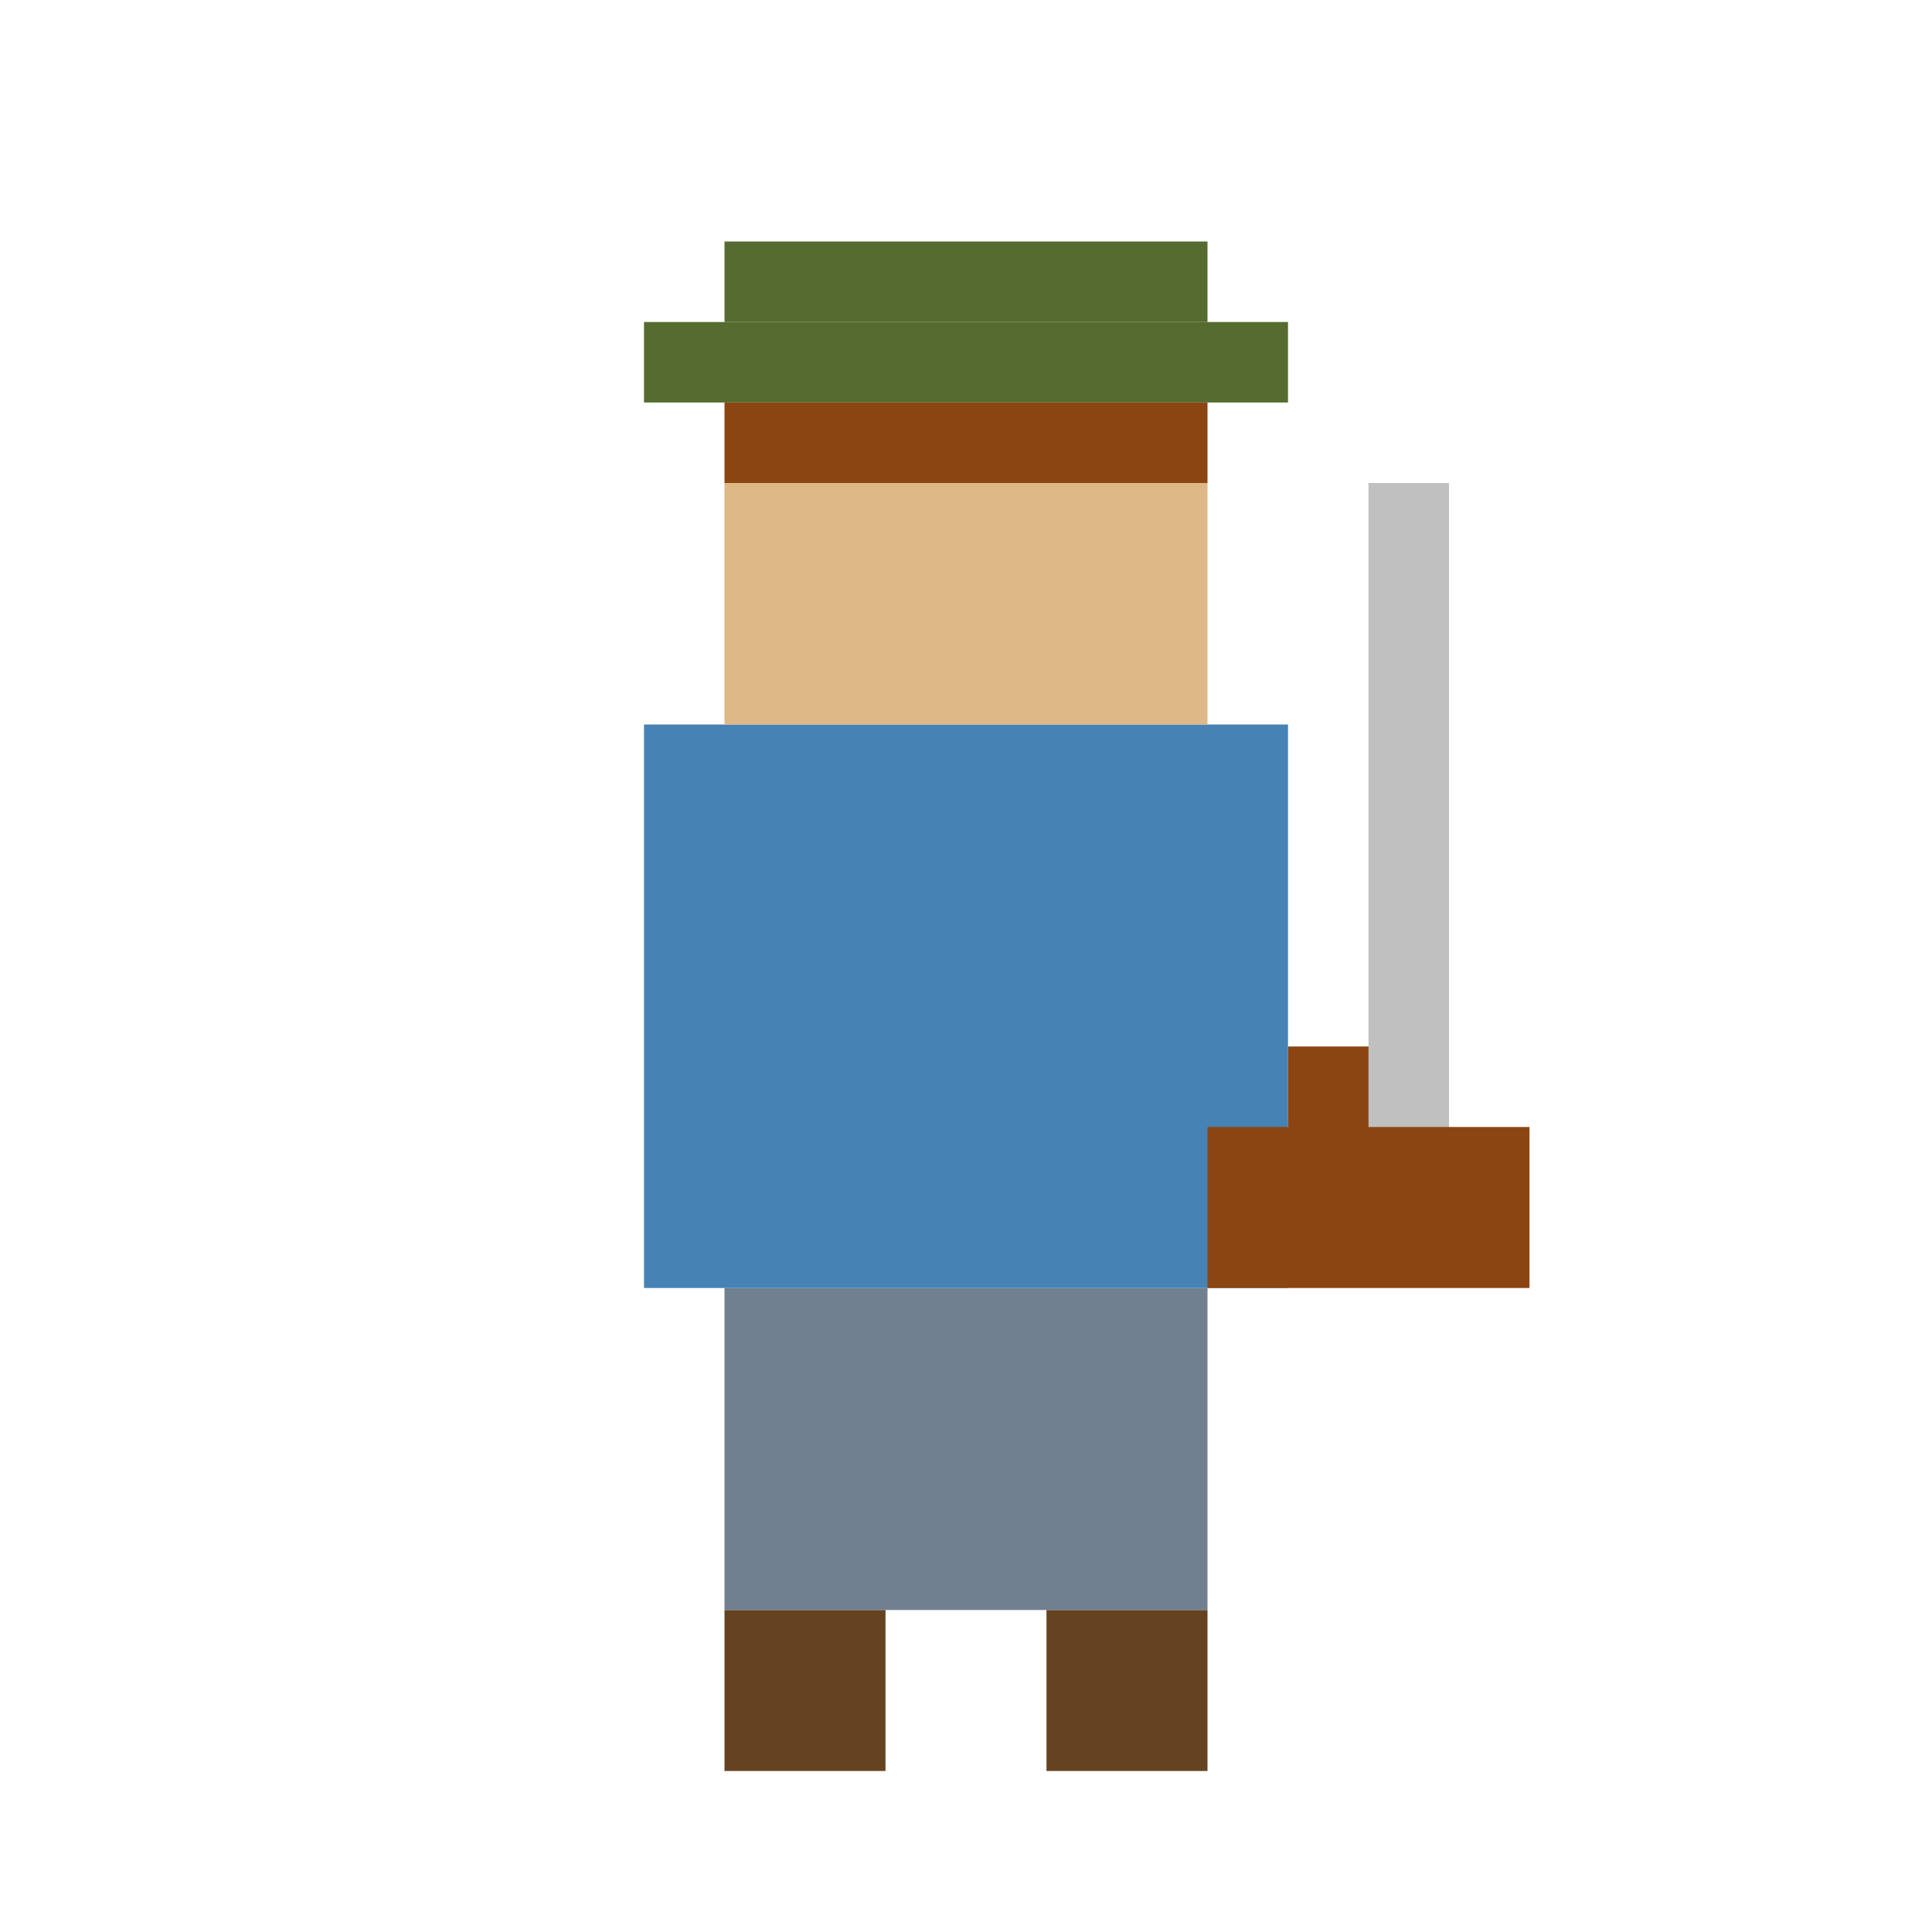
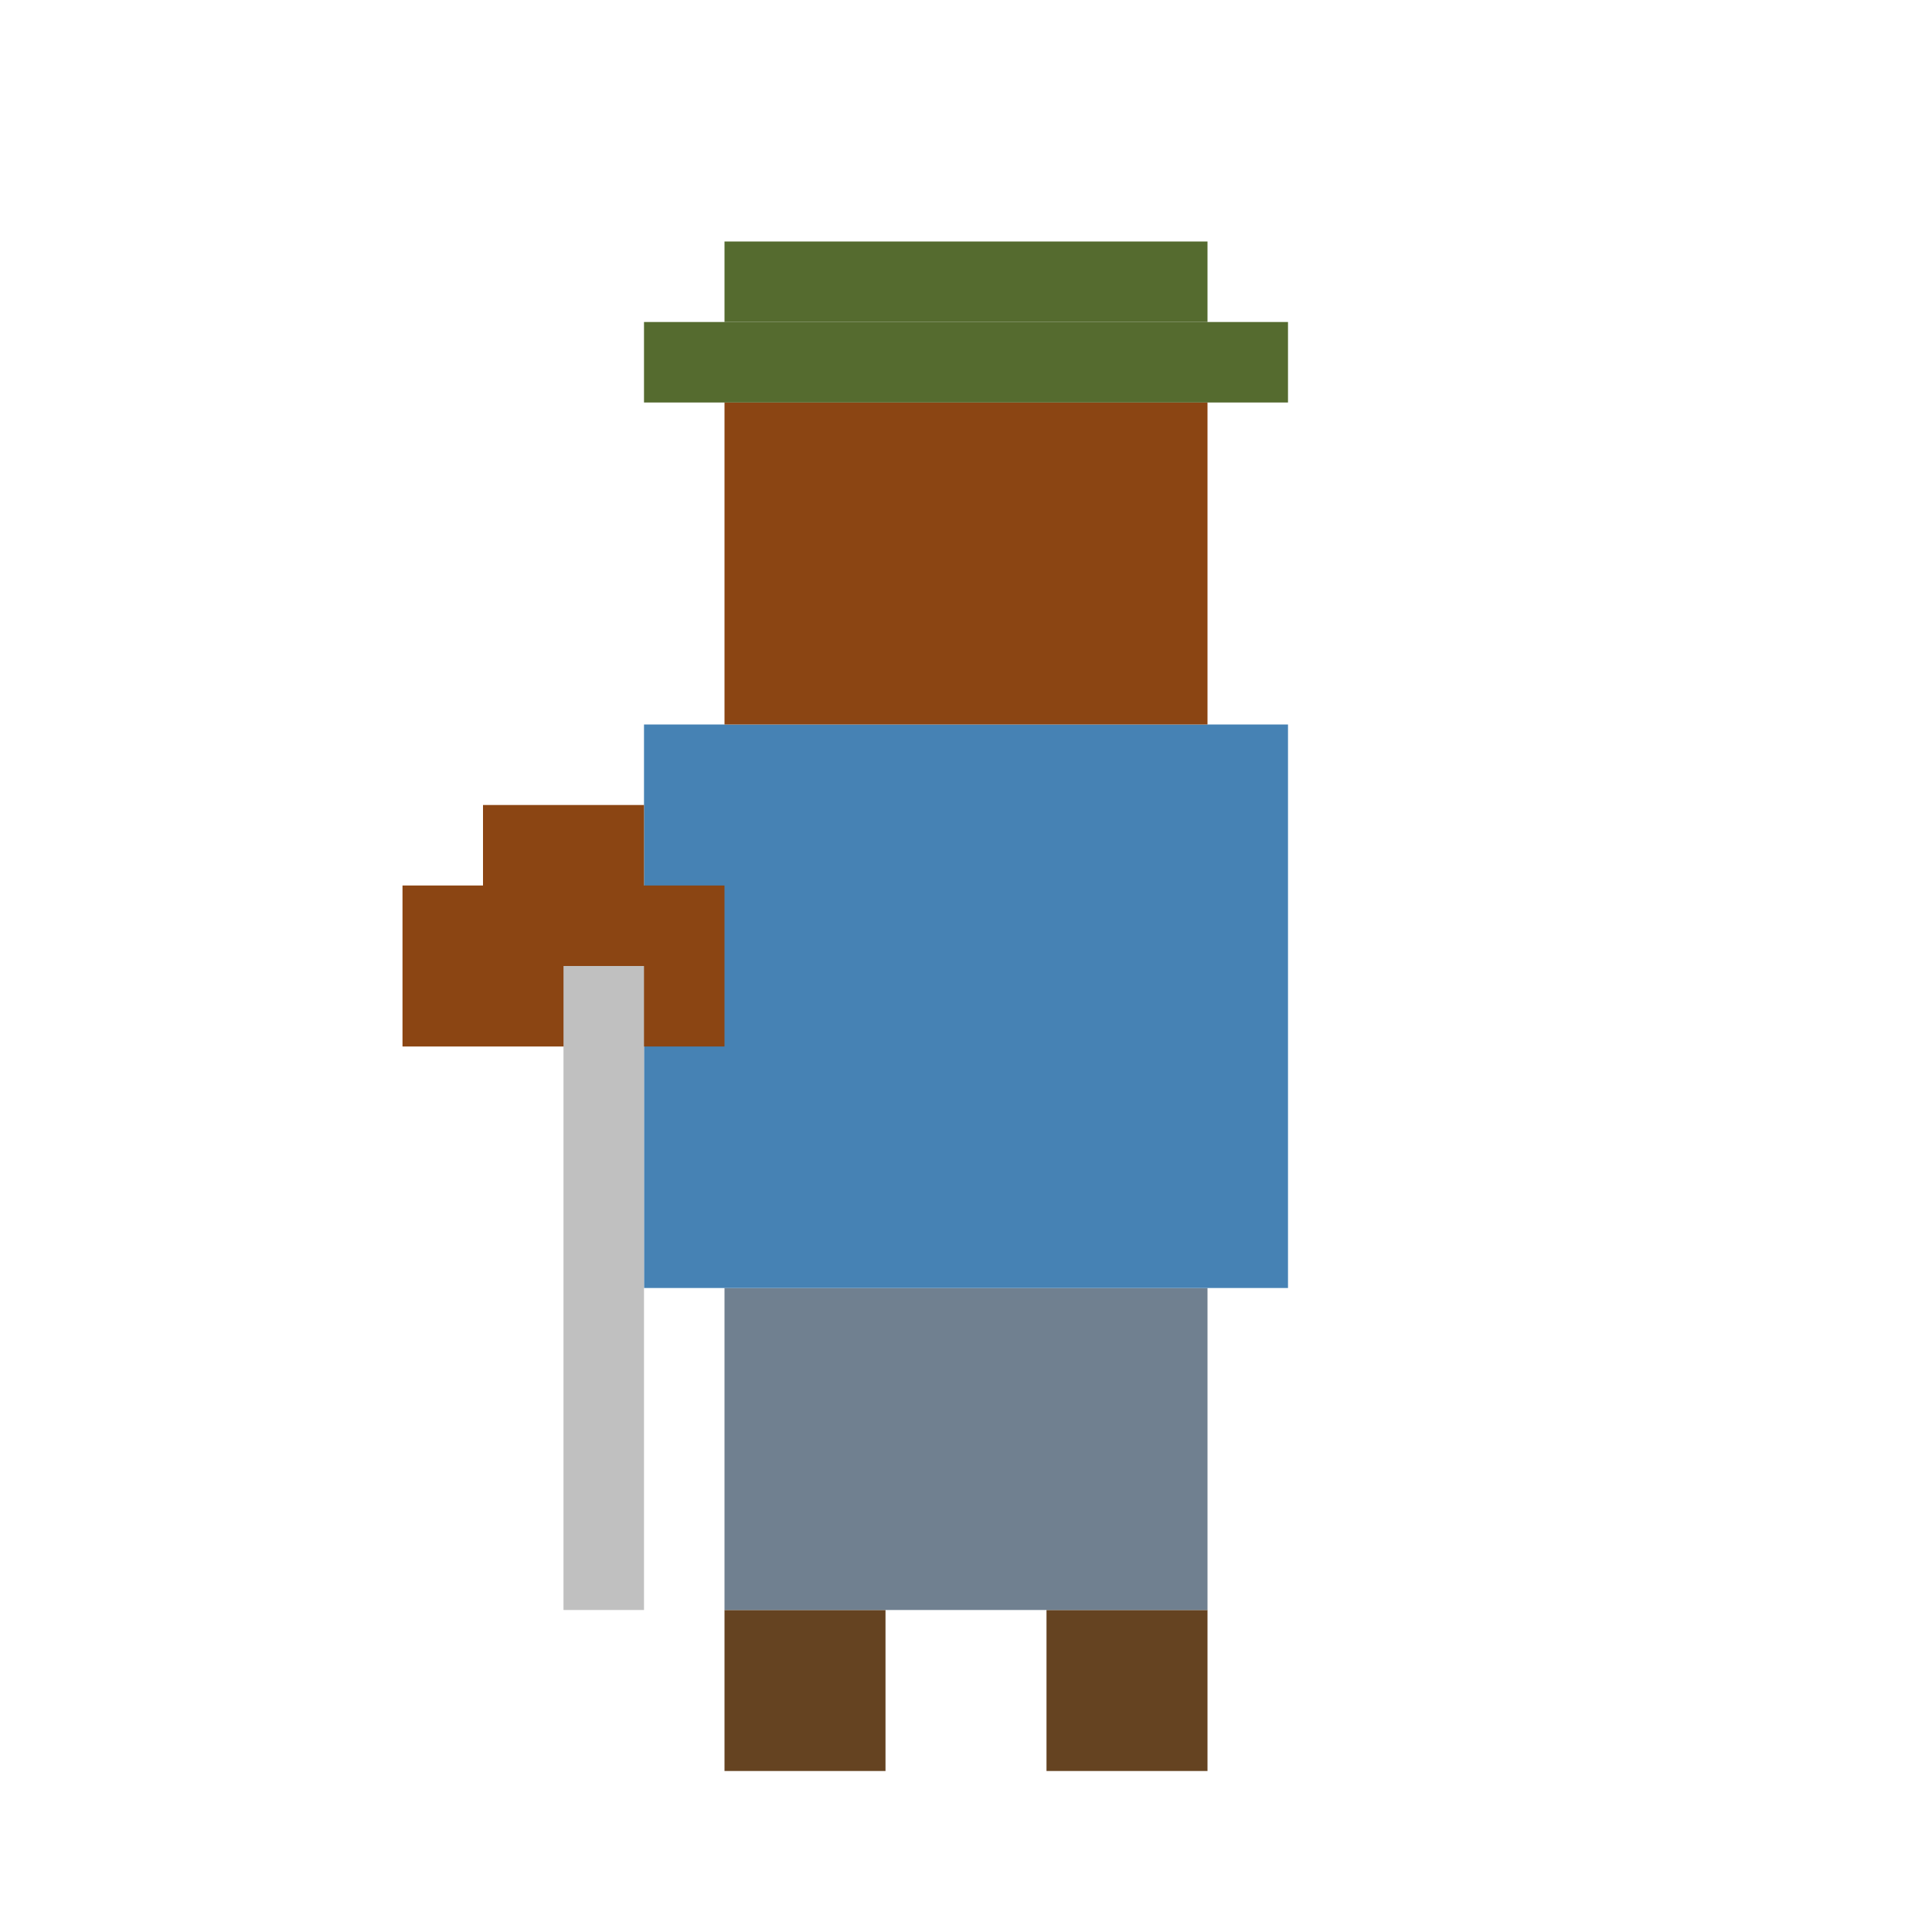
<svg xmlns="http://www.w3.org/2000/svg" width="24" height="24" viewBox="0 0 24 24" fill="none">
  <path d="M9 20H11V22H9V20Z" fill="#654321" />
  <path d="M13 20H15V22H13V20Z" fill="#654321" />
  <path d="M9 16H15V20H9V16Z" fill="#708090" />
  <path d="M8 9H16V16H8V9Z" fill="#4682B4" />
-   <path d="M9 6H15V9H9V6Z" fill="#DEB887" />
-   <path d="M9 5H15V6H9V5Z" fill="#8B4513" />
+   <path d="M9 5H15V9H9V5Z" fill="#8B4513" />
  <path d="M8 4H16V5H8V4Z" fill="#556B2F" />
  <path d="M9 3H15V4H9V3Z" fill="#556B2F" />
-   <path d="M16 13H18V15H16V13Z" fill="#8B4513" />
-   <path d="M15 14H19V16H15V14Z" fill="#8B4513" />
-   <path d="M17 6H18V14H17V6Z" fill="#C0C0C0" />
+   <path d="M6 10H8V12H6V10Z" fill="#8B4513" />
+   <path d="M5 11H9V13H5V11Z" fill="#8B4513" />
+   <path d="M7 12H8V20H7V12Z" fill="#C0C0C0" />
</svg>
